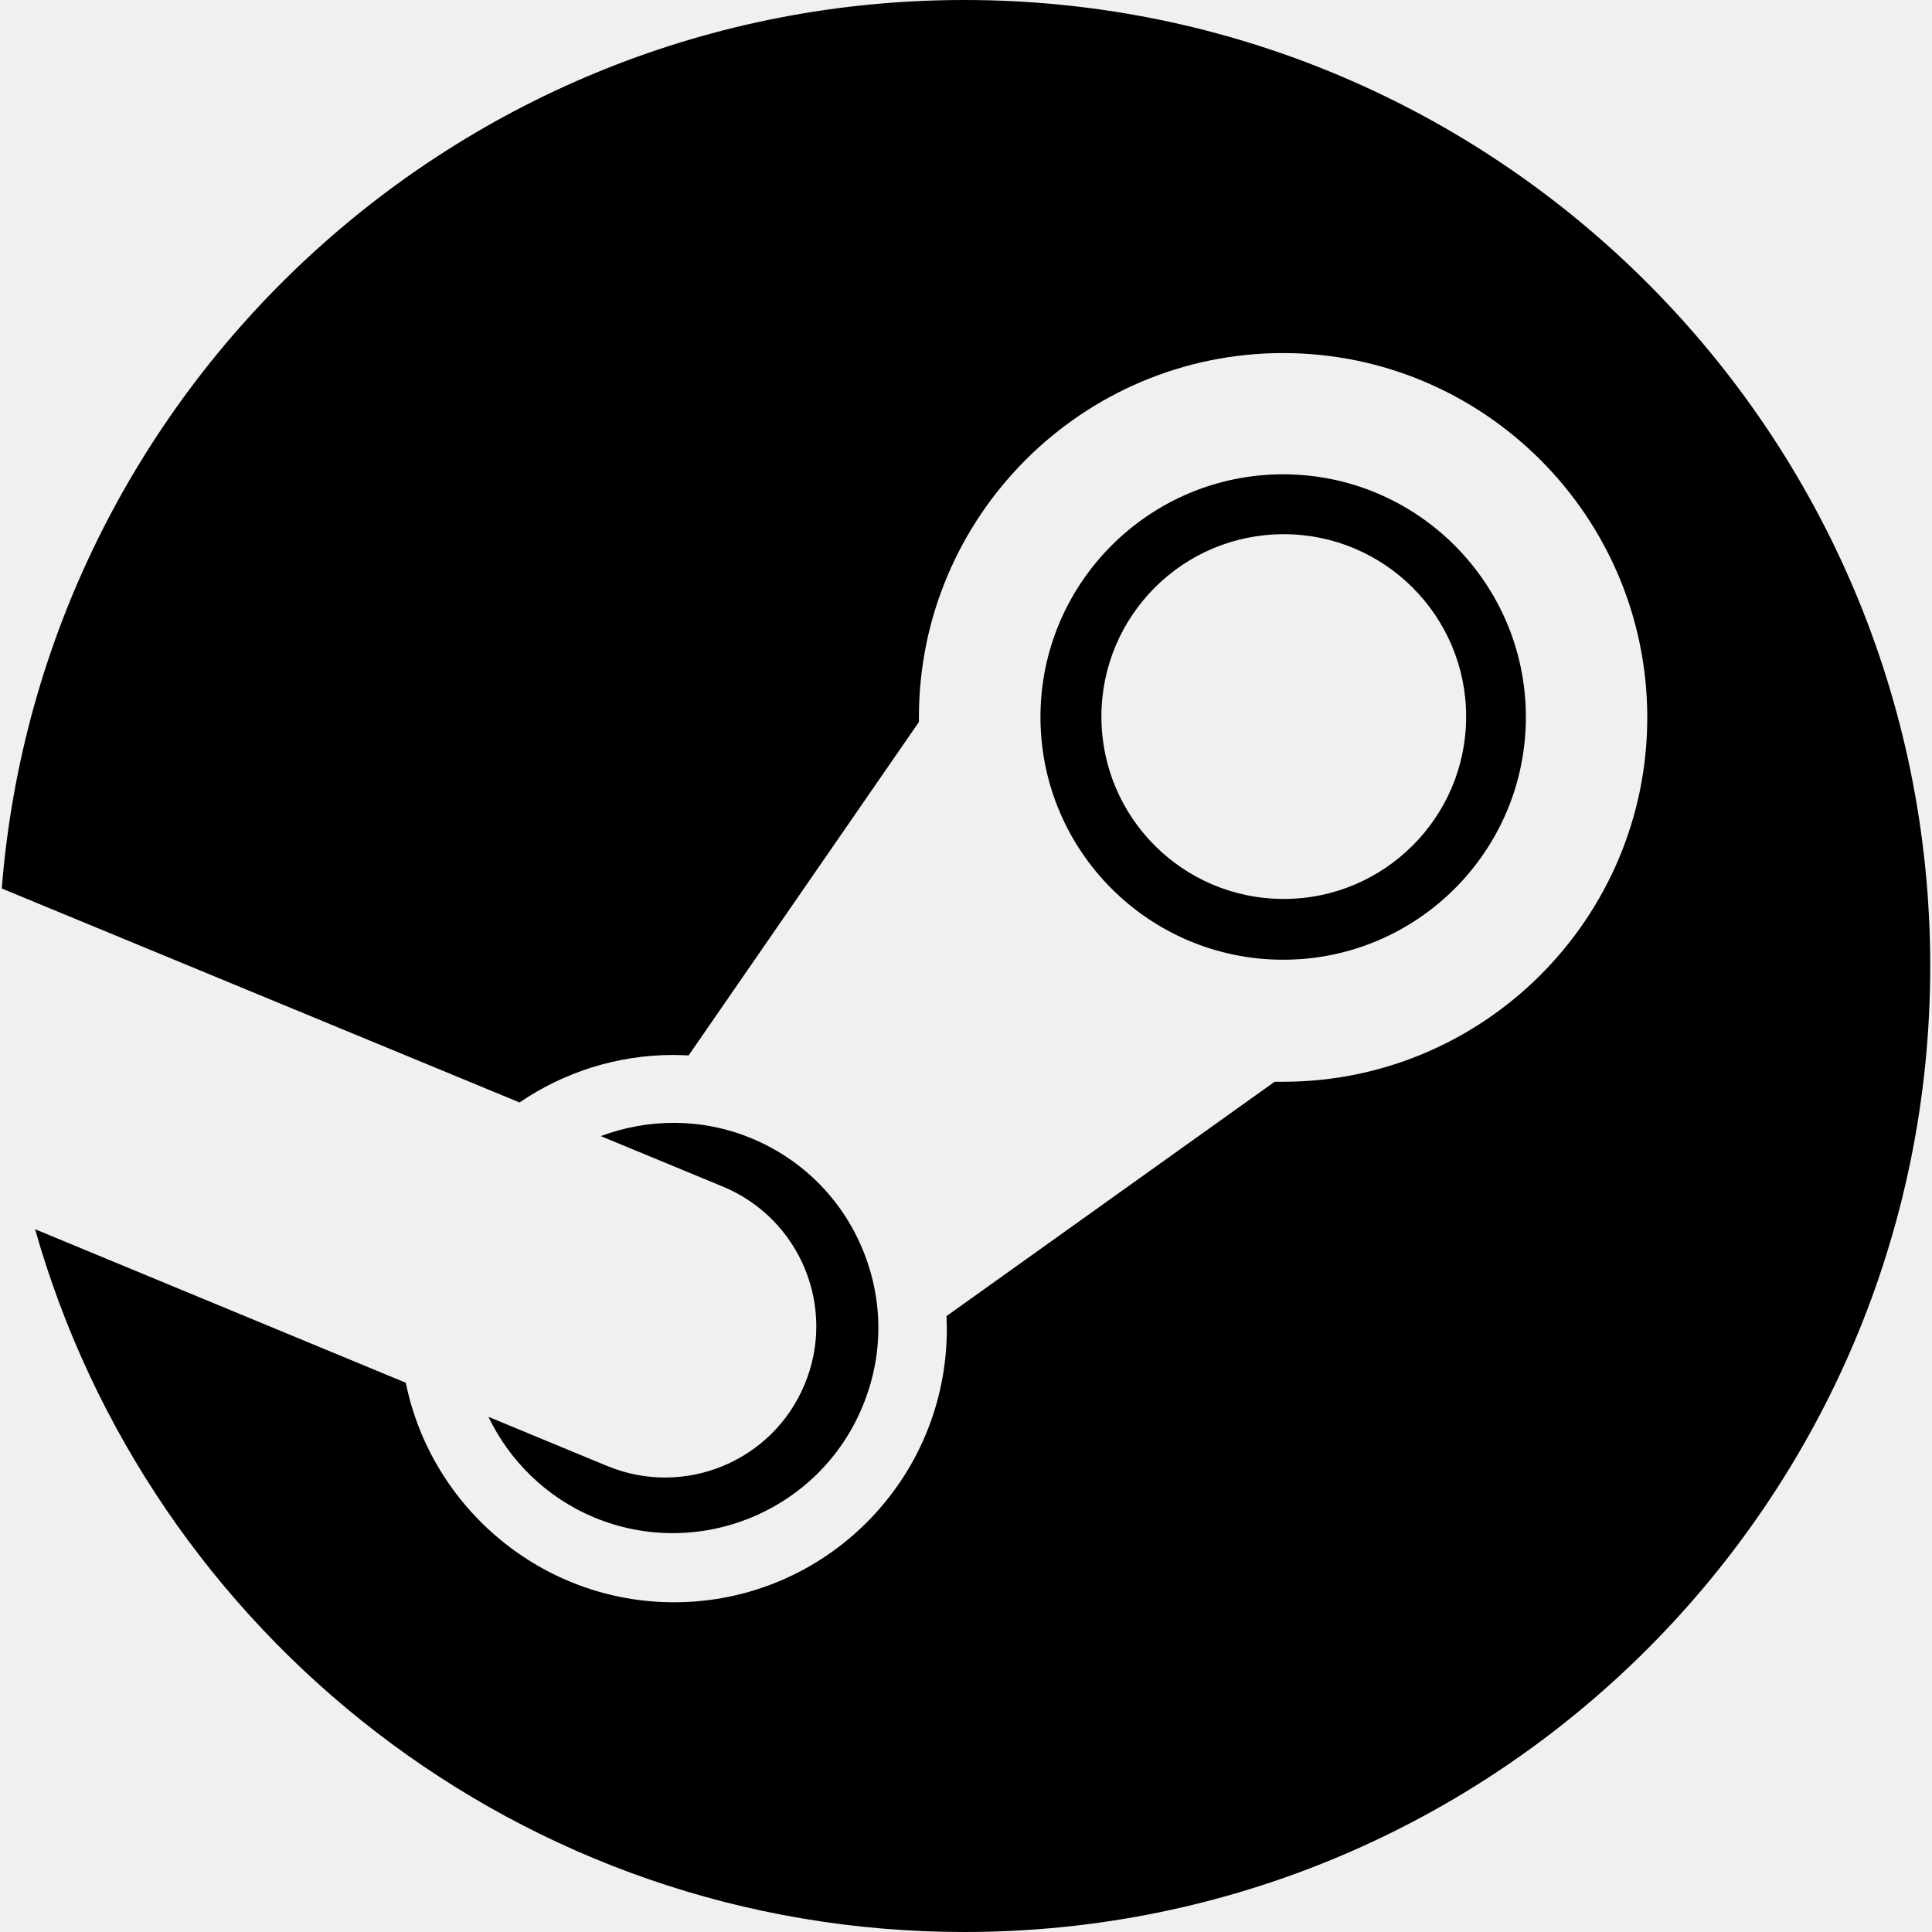
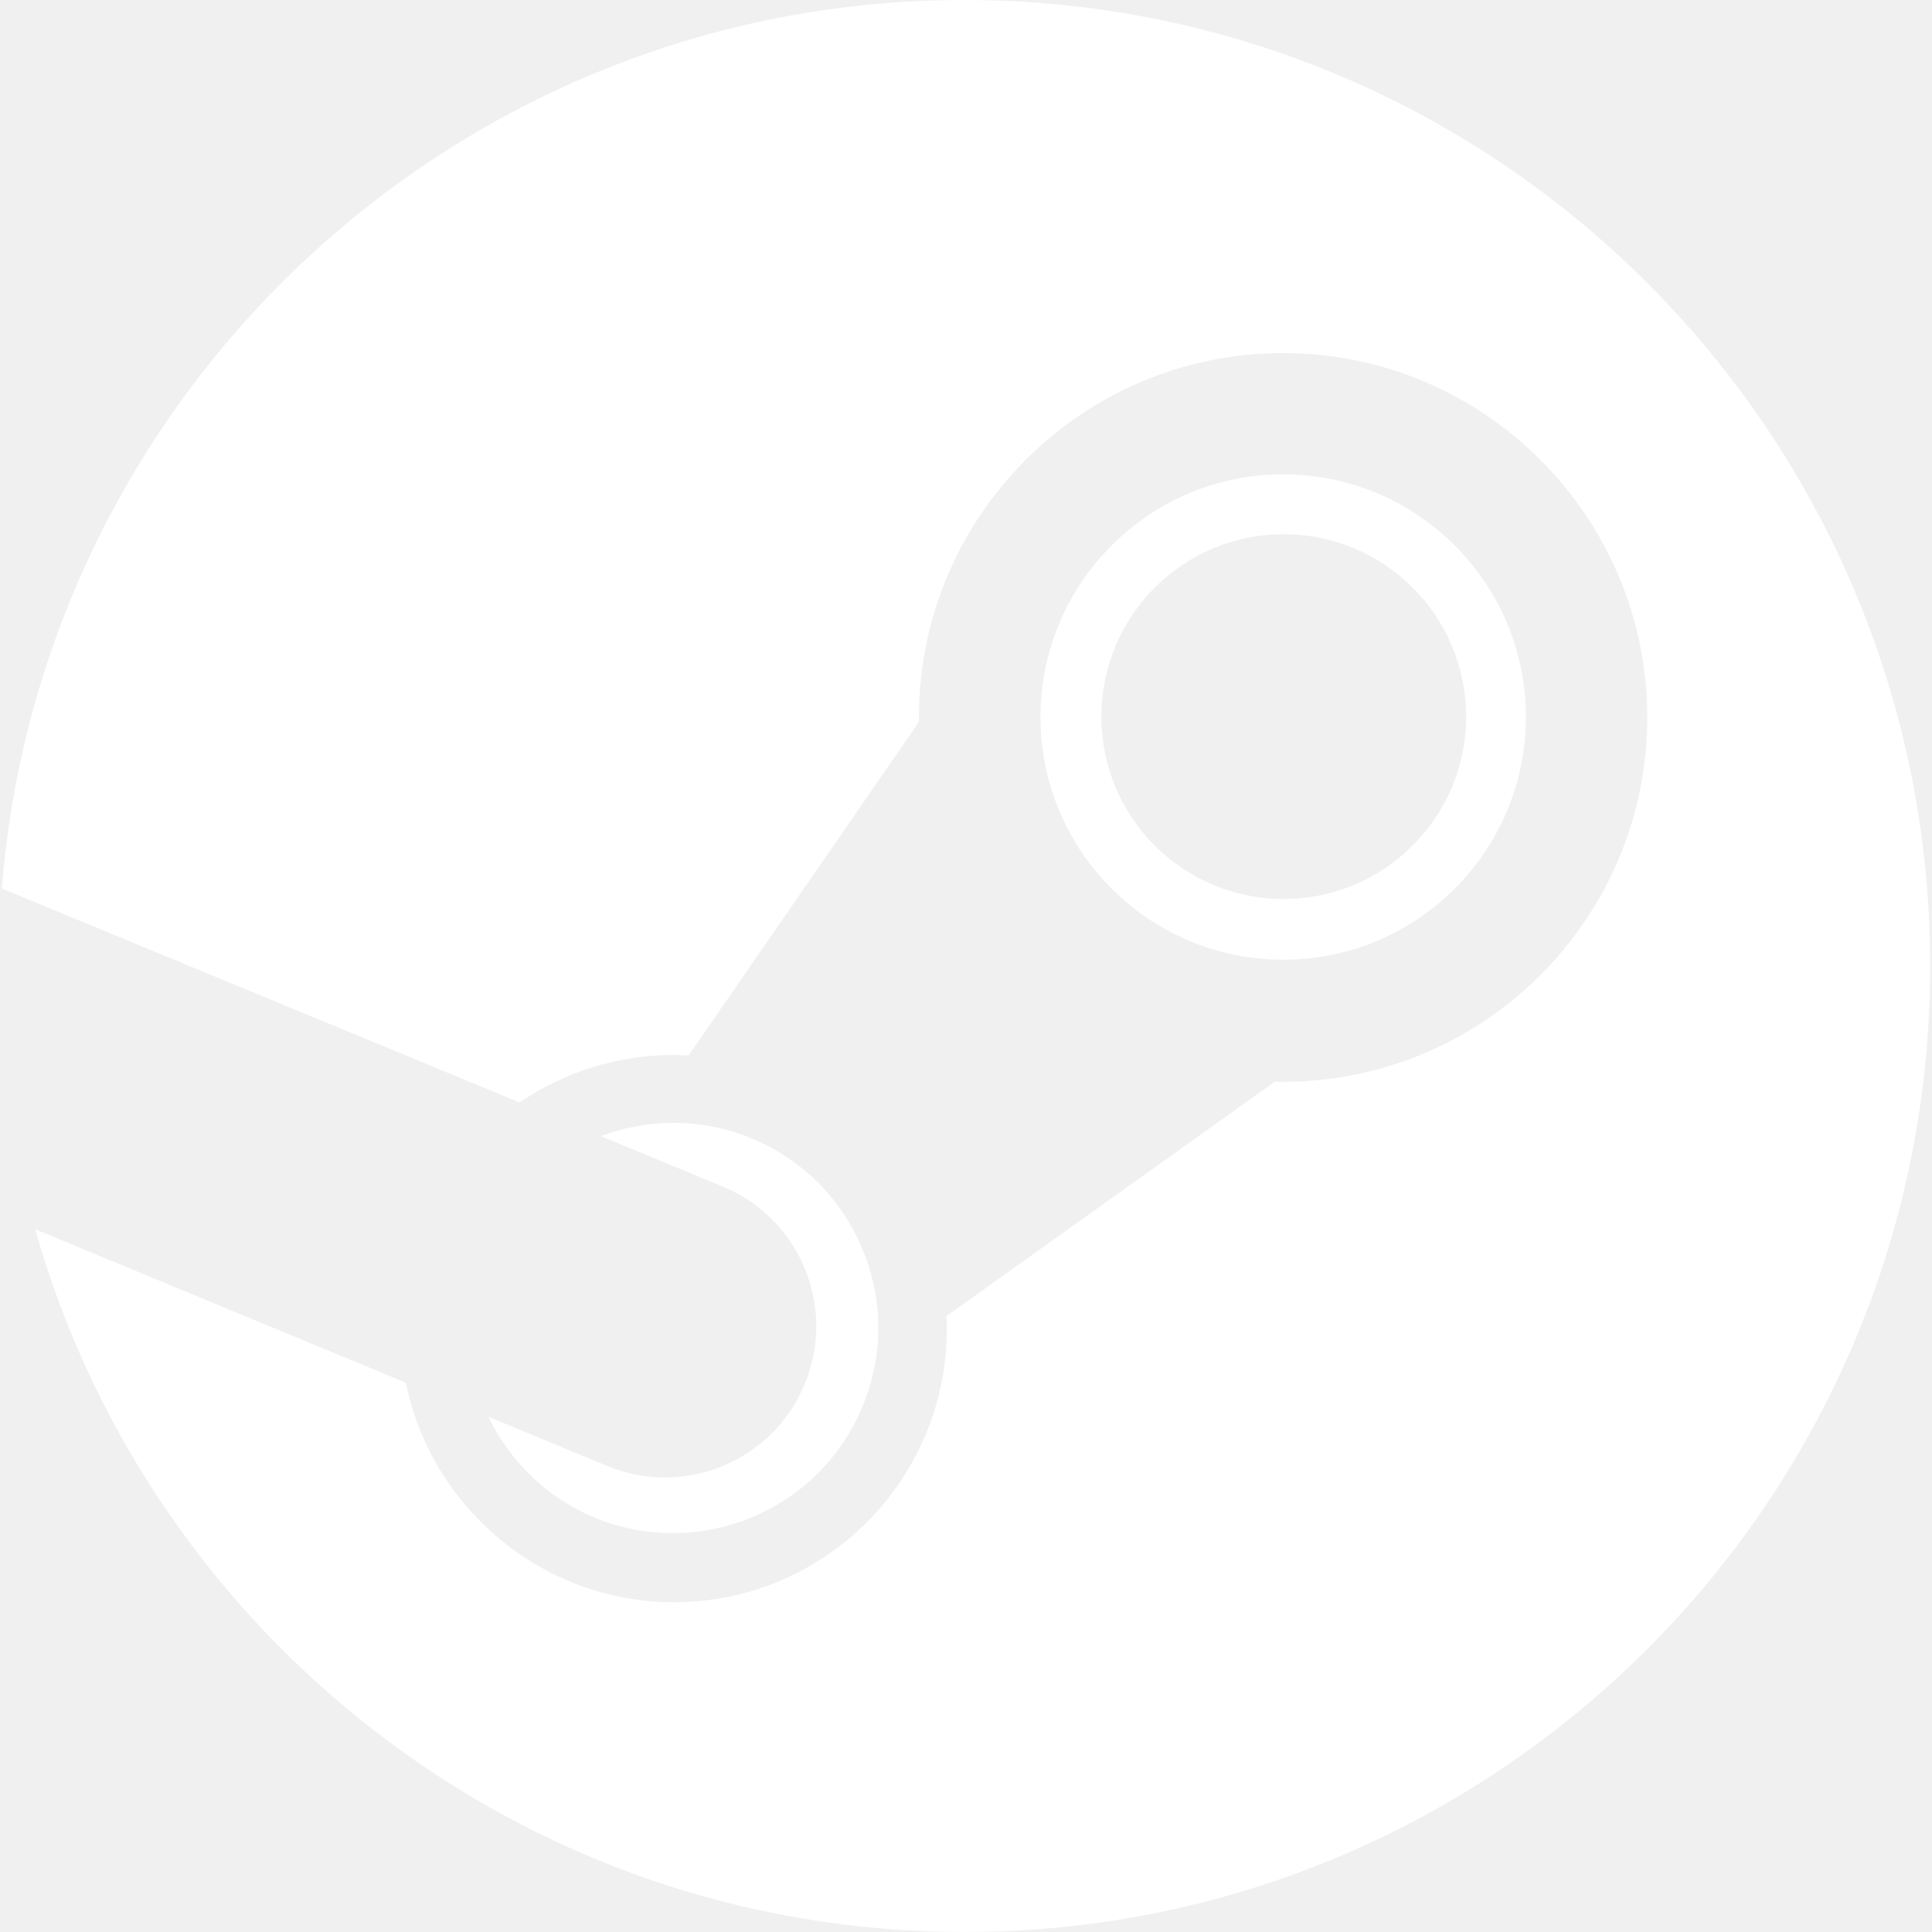
- <svg xmlns="http://www.w3.org/2000/svg" viewBox="0 0 24 24" fill="currentColor">
-   <path d="M11.979 0C5.678 0 .511 4.86.022 11.037l6.432 2.658c.545-.371 1.203-.59 1.912-.59.063 0 .125.004.188.006l2.861-4.142V8.91c0-2.495 2.028-4.524 4.524-4.524 2.494 0 4.524 2.031 4.524 4.527s-2.03 4.525-4.524 4.525h-.105l-4.076 2.911c0 .052.004.105.004.159 0 1.875-1.515 3.396-3.39 3.396-1.635 0-3.016-1.173-3.331-2.727L.436 15.27C1.862 20.307 6.486 24 11.979 24c6.627 0 11.999-5.373 11.999-12S18.605 0 11.979 0zM7.54 18.21l-1.473-.61c.262.543.714.999 1.314 1.25 1.297.539 2.793-.076 3.332-1.375.263-.63.264-1.319.005-1.949s-.75-1.121-1.377-1.383c-.624-.26-1.29-.249-1.878-.03l1.523.63c.956.4 1.409 1.5 1.009 2.455-.397.957-1.497 1.41-2.454 1.012H7.54zm11.415-9.303c0-1.662-1.353-3.015-3.015-3.015-1.665 0-3.015 1.353-3.015 3.015 0 1.665 1.35 3.015 3.015 3.015 1.663 0 3.015-1.35 3.015-3.015zm-5.273-.005c0-1.252 1.013-2.266 2.265-2.266 1.249 0 2.266 1.014 2.266 2.266 0 1.251-1.017 2.265-2.266 2.265-1.253 0-2.265-1.014-2.265-2.265z" />
+ <svg xmlns="http://www.w3.org/2000/svg" width="16" height="16" viewBox="0 0 16 16" fill="none">
+   <g clip-path="url(#clip0_1394_1690)">
+     <path d="M7.986 0C3.785 0 0.341 3.24 0.015 7.358L4.303 9.13C4.666 8.883 5.105 8.737 5.577 8.737C5.619 8.737 5.661 8.739 5.703 8.741L7.61 5.979V5.94C7.61 4.277 8.962 2.924 10.626 2.924C12.289 2.924 13.642 4.278 13.642 5.942C13.642 7.606 12.289 8.959 10.626 8.959H10.556L7.839 10.899C7.839 10.934 7.841 10.969 7.841 11.005C7.841 12.255 6.831 13.269 5.581 13.269C4.491 13.269 3.571 12.487 3.361 11.451L0.291 10.18C1.241 13.538 4.324 16 7.986 16C12.404 16 15.985 12.418 15.985 8C15.985 3.582 12.403 0 7.986 0ZM5.027 12.14L4.045 11.733C4.219 12.095 4.521 12.399 4.921 12.567C5.785 12.926 6.783 12.516 7.142 11.65C7.317 11.23 7.318 10.771 7.145 10.351C6.973 9.931 6.645 9.603 6.227 9.429C5.811 9.255 5.367 9.263 4.975 9.409L5.991 9.829C6.628 10.095 6.93 10.829 6.663 11.465C6.399 12.103 5.665 12.405 5.027 12.14ZM12.637 5.938C12.637 4.83 11.735 3.928 10.627 3.928C9.517 3.928 8.617 4.83 8.617 5.938C8.617 7.048 9.517 7.948 10.627 7.948C11.735 7.948 12.637 7.048 12.637 5.938ZM9.121 5.935C9.121 5.1 9.797 4.424 10.631 4.424C11.464 4.424 12.142 5.1 12.142 5.935C12.142 6.769 11.464 7.445 10.631 7.445C9.796 7.445 9.121 6.769 9.121 5.935Z" fill="white" />
+   </g>
+   <defs>
+     <clipPath id="clip0_1394_1690">
+       <rect width="16" height="16" fill="white" />
+     </clipPath>
+   </defs>
</svg>
